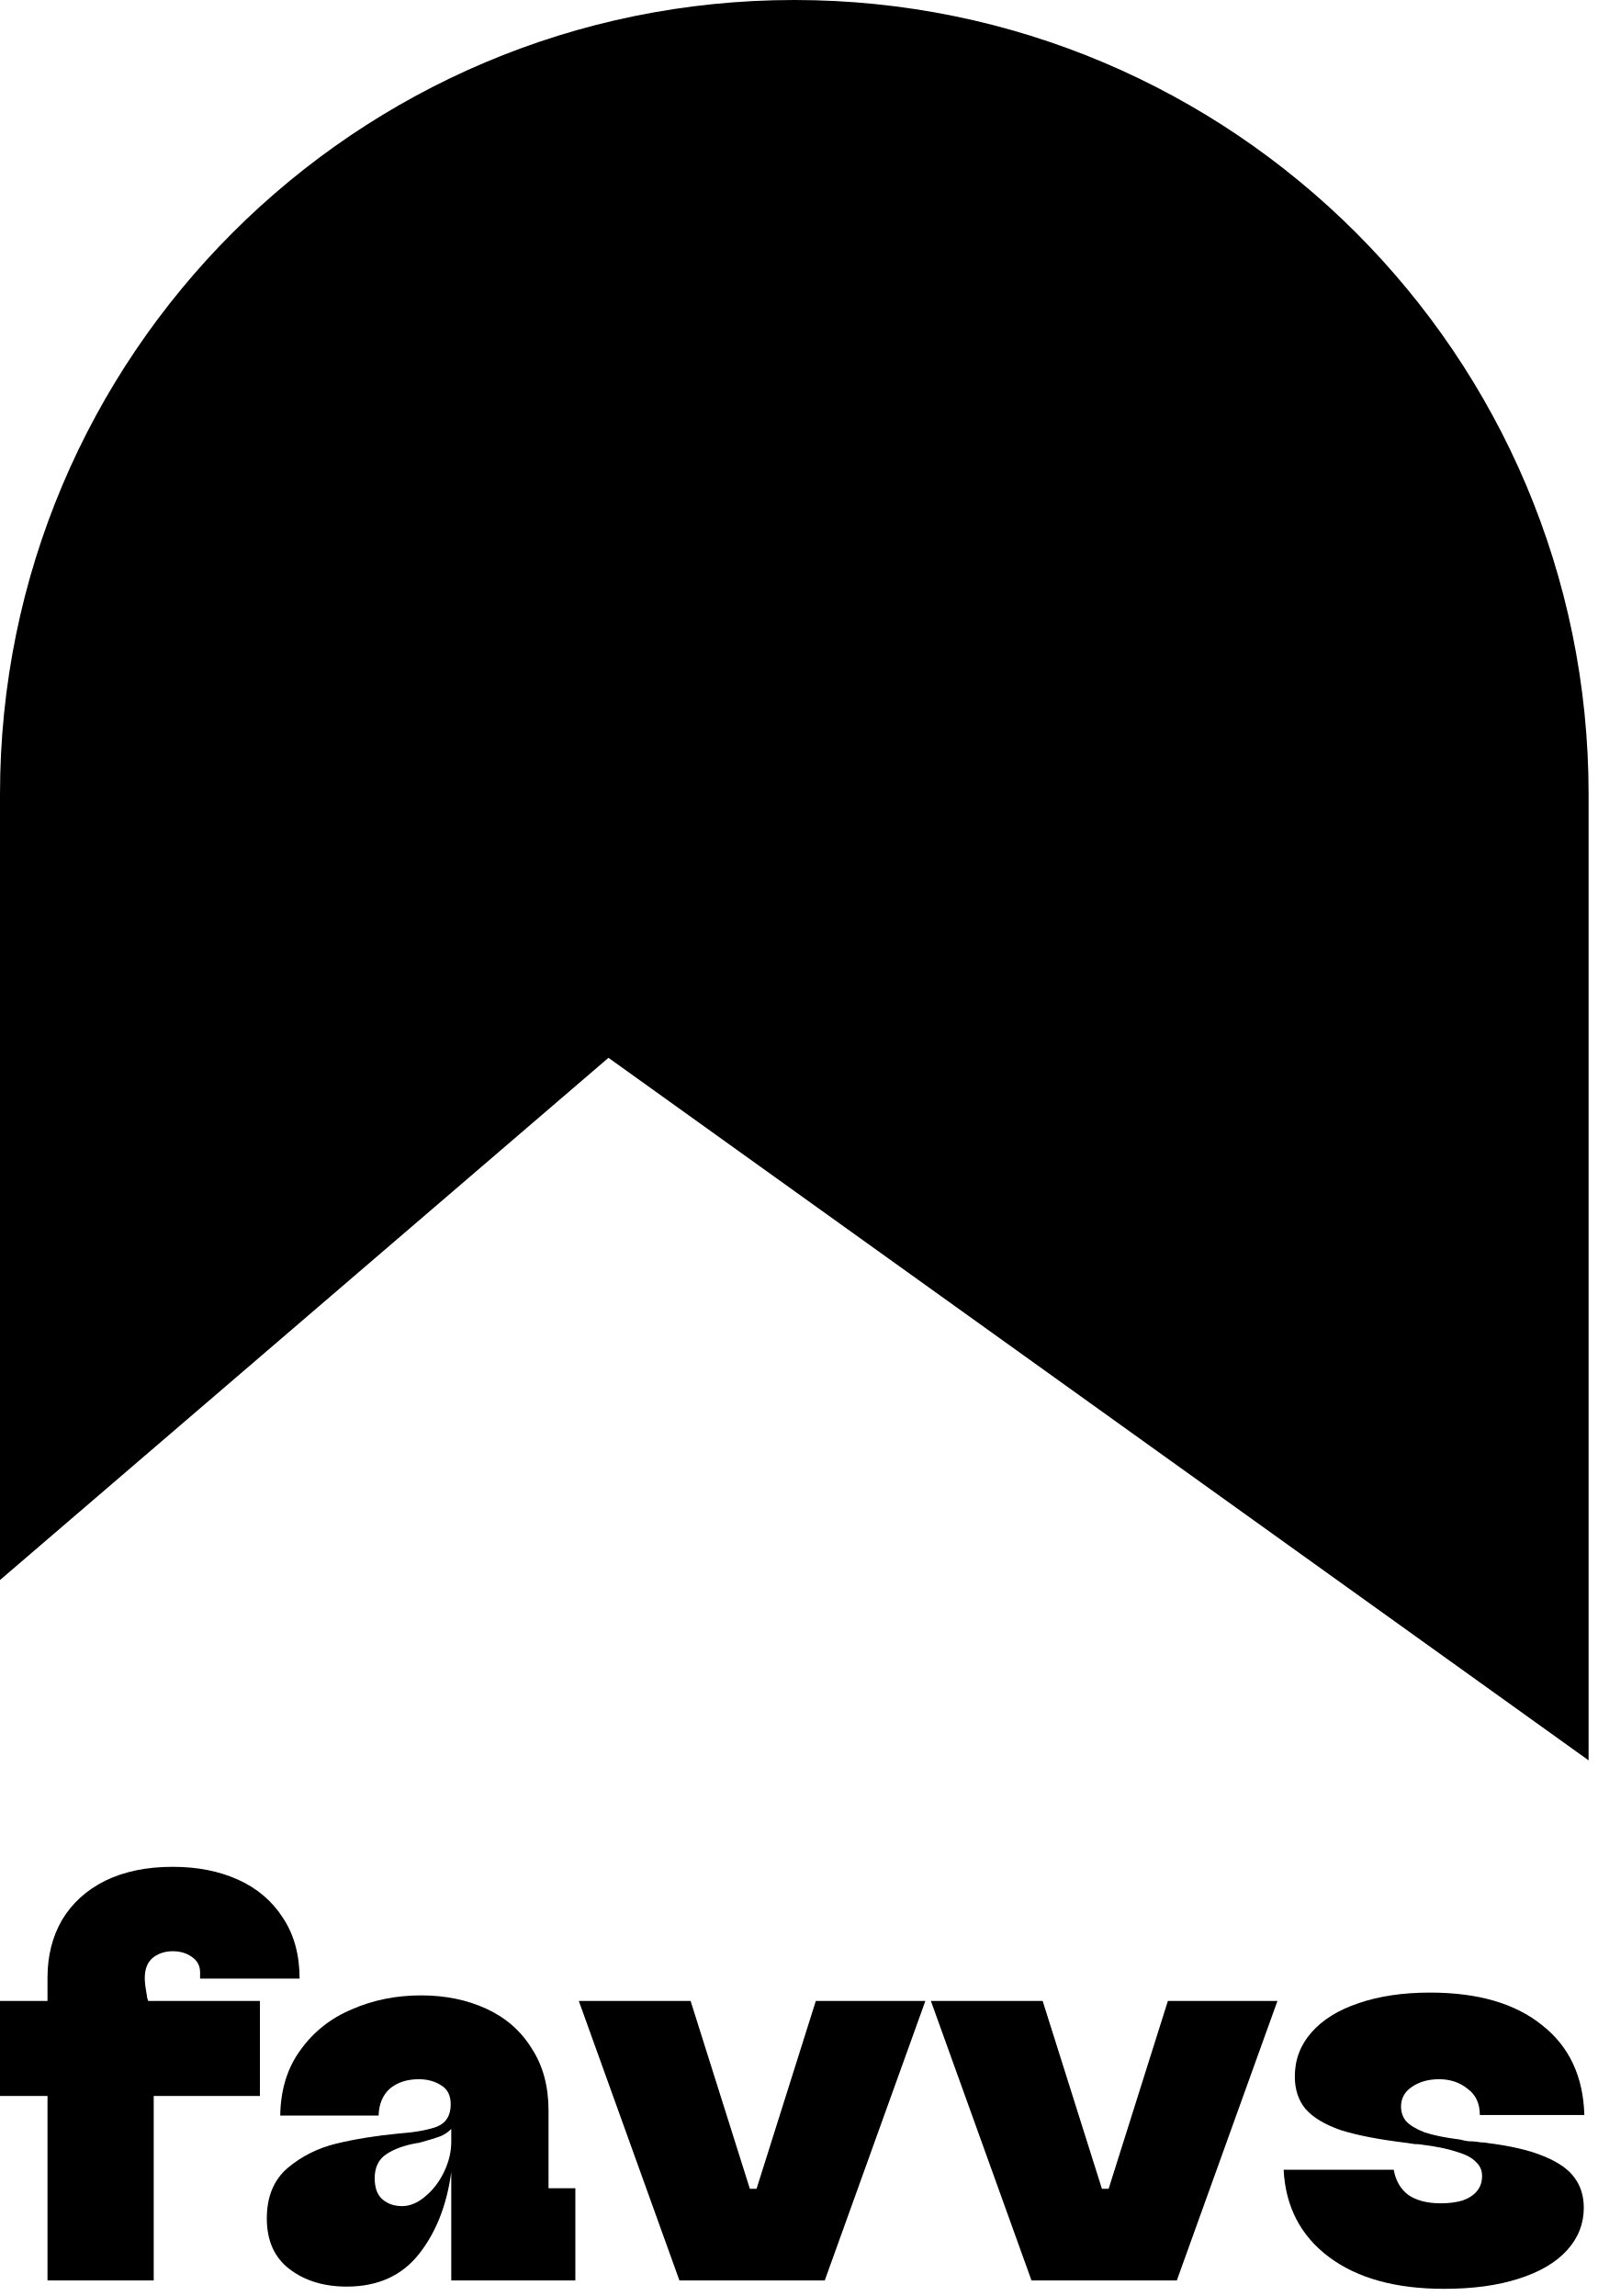
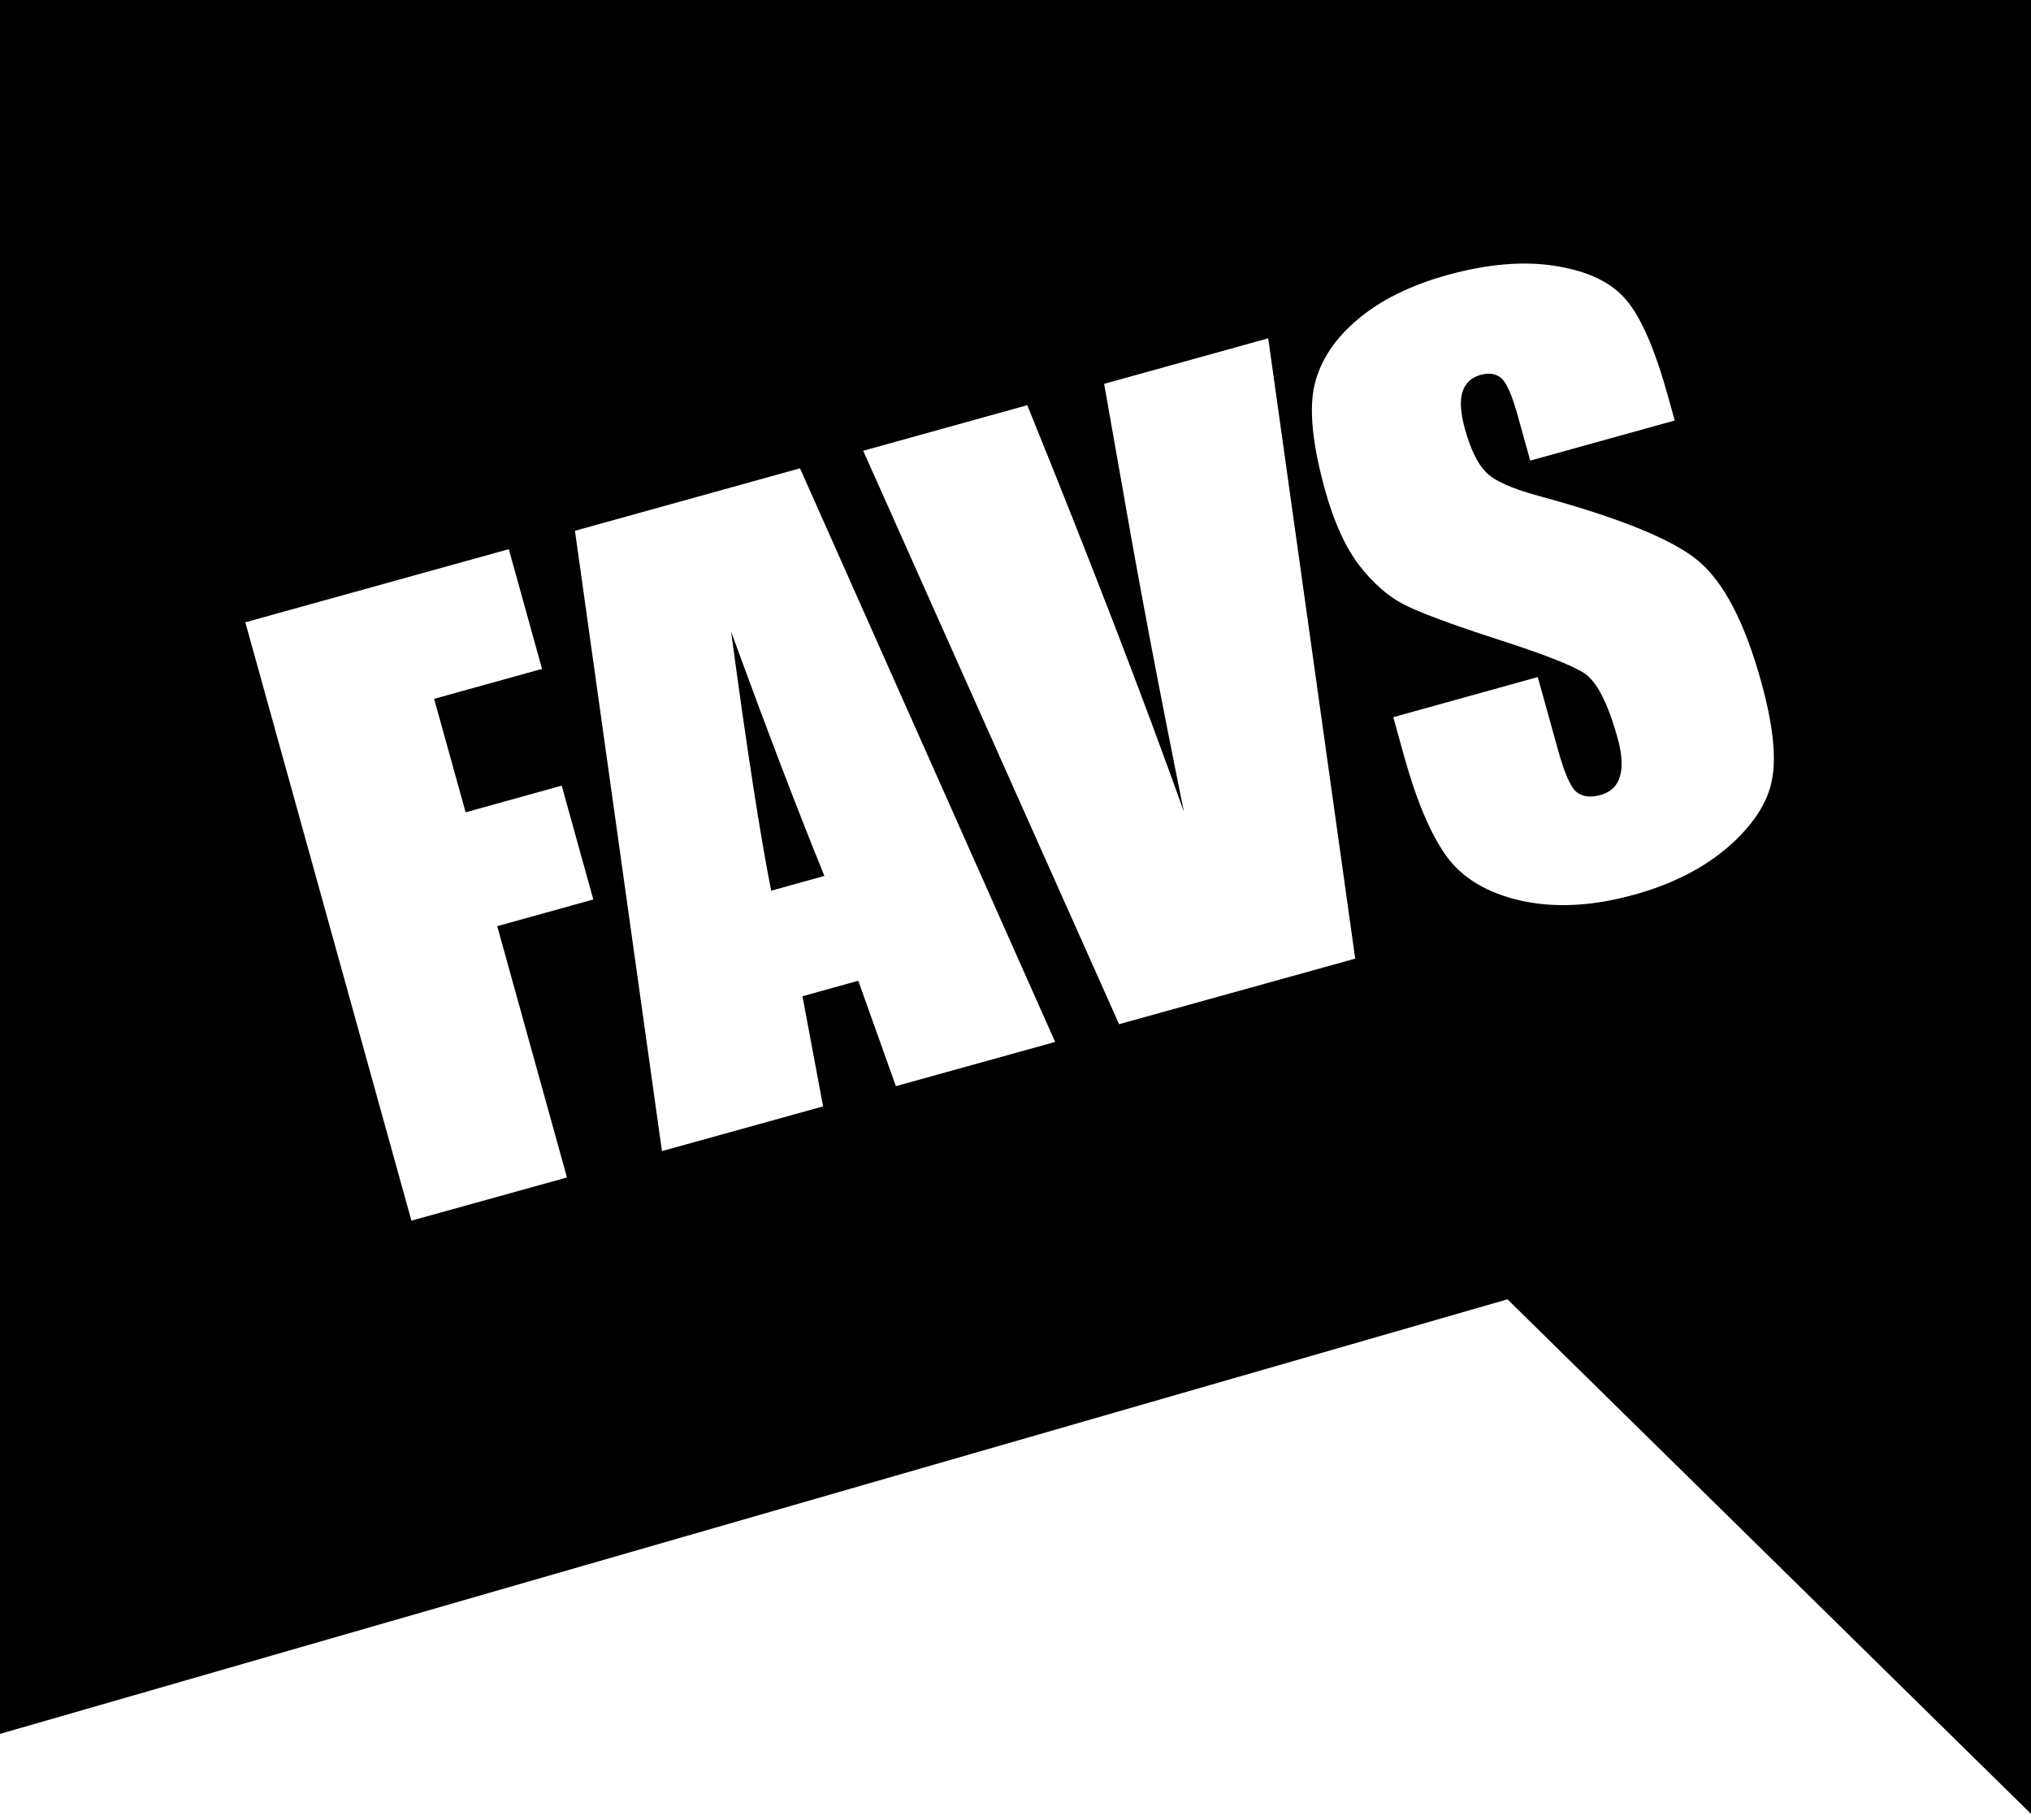
- <svg xmlns="http://www.w3.org/2000/svg" width="119" height="171" viewBox="0 0 119 171" fill="none">
-   <path d="M107.551 170.466C103.943 170.466 101.085 169.675 98.975 168.094C96.866 166.512 95.742 164.347 95.603 161.599H103.804C103.943 162.404 104.304 163.029 104.887 163.473C105.497 163.889 106.302 164.097 107.301 164.097C107.912 164.097 108.453 164.028 108.925 163.889C109.397 163.722 109.757 163.487 110.007 163.181C110.257 162.876 110.382 162.501 110.382 162.057C110.382 161.641 110.229 161.294 109.924 161.017C109.646 160.711 109.175 160.462 108.508 160.267C107.87 160.045 106.996 159.865 105.886 159.726C105.719 159.698 105.539 159.684 105.345 159.684C105.178 159.657 104.998 159.629 104.803 159.601C102.722 159.351 101.071 159.032 99.85 158.644C98.656 158.227 97.782 157.7 97.227 157.062C96.7 156.423 96.436 155.619 96.436 154.647C96.436 153.398 96.852 152.302 97.685 151.359C98.517 150.415 99.683 149.693 101.182 149.194C102.708 148.667 104.484 148.403 106.51 148.403C110.063 148.403 112.838 149.208 114.836 150.817C116.862 152.399 117.917 154.633 118 157.52H110.215C110.215 156.659 109.91 156.007 109.299 155.563C108.717 155.091 108.009 154.855 107.176 154.855C106.371 154.855 105.692 155.05 105.136 155.438C104.609 155.799 104.346 156.285 104.346 156.895C104.346 157.312 104.47 157.672 104.72 157.978C104.998 158.283 105.456 158.56 106.094 158.81C106.76 159.032 107.648 159.213 108.758 159.351C108.953 159.407 109.161 159.449 109.383 159.476C109.605 159.476 109.827 159.49 110.049 159.518C110.16 159.546 110.271 159.56 110.382 159.56C110.521 159.56 110.645 159.573 110.756 159.601C112.533 159.823 113.948 160.156 115.003 160.6C116.085 161.044 116.848 161.586 117.292 162.224C117.736 162.834 117.958 163.57 117.958 164.43C117.958 165.624 117.542 166.678 116.709 167.594C115.877 168.51 114.67 169.218 113.088 169.717C111.534 170.217 109.688 170.466 107.551 170.466Z" fill="black" />
-   <path d="M76.824 169.842L69.331 149.027H77.656L82.069 163.015H82.569L86.981 149.027H95.141L87.647 169.842H76.824Z" fill="black" />
-   <path d="M50.602 169.842L43.109 149.027H51.435L55.848 163.015H56.347L60.76 149.027H68.919L61.426 169.842H50.602Z" fill="black" />
-   <path d="M25.825 170.3C24.132 170.3 22.716 169.87 21.579 169.009C20.441 168.149 19.872 166.886 19.872 165.221C19.872 163.611 20.385 162.363 21.412 161.475C22.467 160.586 23.688 159.976 25.076 159.643C26.463 159.31 28.017 159.06 29.738 158.894C30.904 158.81 31.833 158.644 32.527 158.394C33.221 158.116 33.568 157.561 33.568 156.729C33.568 156.063 33.332 155.591 32.86 155.313C32.388 155.008 31.833 154.855 31.195 154.855C30.307 154.855 29.585 155.091 29.03 155.563C28.503 156.035 28.225 156.701 28.198 157.561H20.871C20.899 155.646 21.398 154.023 22.37 152.691C23.341 151.331 24.618 150.318 26.2 149.652C27.781 148.958 29.502 148.611 31.361 148.611C33.165 148.611 34.789 148.944 36.232 149.61C37.675 150.276 38.799 151.261 39.604 152.566C40.437 153.842 40.853 155.383 40.853 157.187V162.973H42.851V169.842H33.609V161.766C33.276 164.236 32.472 166.276 31.195 167.885C29.918 169.495 28.128 170.3 25.825 170.3ZM29.946 164.305C30.529 164.305 31.098 164.069 31.653 163.598C32.236 163.126 32.708 162.515 33.068 161.766C33.429 161.017 33.609 160.267 33.609 159.518V158.56C33.332 158.838 33.027 159.032 32.694 159.143C32.388 159.254 31.93 159.393 31.32 159.56C31.292 159.56 31.25 159.573 31.195 159.601C31.167 159.601 31.14 159.601 31.112 159.601C30.14 159.768 29.363 160.045 28.78 160.434C28.198 160.822 27.906 161.419 27.906 162.224C27.906 162.945 28.101 163.473 28.489 163.806C28.878 164.139 29.363 164.305 29.946 164.305Z" fill="black" />
-   <path d="M3.538 169.842V156.104H0V149.027H3.538V147.279C3.538 145.669 3.899 144.24 4.621 142.991C5.37 141.742 6.439 140.771 7.826 140.077C9.242 139.383 10.921 139.036 12.863 139.036C14.695 139.036 16.319 139.356 17.734 139.994C19.149 140.632 20.26 141.576 21.064 142.825C21.897 144.073 22.313 145.586 22.313 147.362H14.903V146.904C14.903 146.405 14.695 146.016 14.279 145.739C13.89 145.461 13.418 145.322 12.863 145.322C12.281 145.322 11.781 145.489 11.365 145.822C10.976 146.155 10.782 146.654 10.782 147.321C10.782 147.515 10.796 147.709 10.824 147.903C10.851 148.07 10.879 148.25 10.907 148.445C10.935 148.556 10.948 148.653 10.948 148.736C10.976 148.819 11.004 148.916 11.032 149.027H19.358V156.104H11.448V169.842H3.538Z" fill="black" />
-   <path d="M0 59.158V117.676L45.318 78.783L118.316 131.106V59.158C118.316 26.486 91.83 0 59.158 0C26.486 0 0 26.486 0 59.158Z" fill="black" />
+ <svg xmlns="http://www.w3.org/2000/svg" width="115" height="103" viewBox="0 0 115 103" fill="none">
+   <path d="M115 102.692L114.149 101.856L85.357 73.561L0.639 97.981L0 98.164V0H115V102.692ZM13.891 35.232L23.295 69.108L32.103 66.663L28.154 52.435L33.595 50.925L31.805 44.48L26.365 45.99L24.581 39.566L30.691 37.87L28.81 31.091L13.891 35.232ZM32.555 30.051L37.481 65.171L46.605 62.638L45.438 56.403L48.597 55.526L50.727 61.493L59.745 58.99L45.298 26.513L32.555 30.051ZM62.519 21.732L63.66 28.199C64.564 33.402 65.69 39.325 67.038 45.968C64.789 39.651 61.832 31.975 58.167 22.94L48.876 25.52L63.365 57.985L76.735 54.273L71.81 19.153L62.519 21.732ZM88.095 15.06C86.285 14.767 84.236 14.937 81.948 15.572C79.856 16.153 78.166 16.991 76.877 18.085C75.584 19.165 74.769 20.398 74.433 21.783C74.11 23.165 74.309 25.153 75.029 27.748C75.529 29.547 76.169 30.962 76.951 31.992C77.747 33.018 78.591 33.761 79.484 34.219C80.378 34.677 82.121 35.327 84.714 36.17C87.303 36.999 88.962 37.643 89.69 38.102C90.405 38.564 91.039 39.794 91.593 41.788C91.844 42.694 91.888 43.418 91.723 43.96C91.572 44.498 91.202 44.848 90.616 45.011C90.031 45.173 89.569 45.106 89.231 44.81C88.908 44.509 88.569 43.724 88.217 42.454L87.072 38.332L78.891 40.603L79.507 42.821C80.212 45.36 81.014 47.249 81.913 48.486C82.813 49.724 84.216 50.559 86.124 50.991C88.046 51.419 90.186 51.306 92.543 50.651C94.691 50.055 96.468 49.149 97.873 47.933C99.274 46.702 100.095 45.437 100.336 44.139C100.59 42.836 100.383 40.978 99.713 38.565C98.791 35.244 97.613 32.98 96.181 31.77C94.748 30.56 91.749 29.334 87.183 28.093C85.591 27.663 84.569 27.203 84.117 26.712C83.652 26.225 83.262 25.417 82.948 24.287C82.704 23.408 82.655 22.716 82.8 22.21C82.959 21.7 83.303 21.372 83.833 21.225C84.321 21.089 84.714 21.152 85.013 21.415C85.311 21.678 85.623 22.396 85.948 23.567L86.645 26.078L94.827 23.807L94.455 22.468C93.708 19.776 92.914 17.944 92.074 16.976C91.244 15.989 89.918 15.351 88.095 15.06ZM41.395 35.755C43.406 41.267 45.167 45.879 46.679 49.591L43.666 50.428C43.057 47.367 42.3 42.475 41.395 35.755Z" fill="black" />
</svg>
